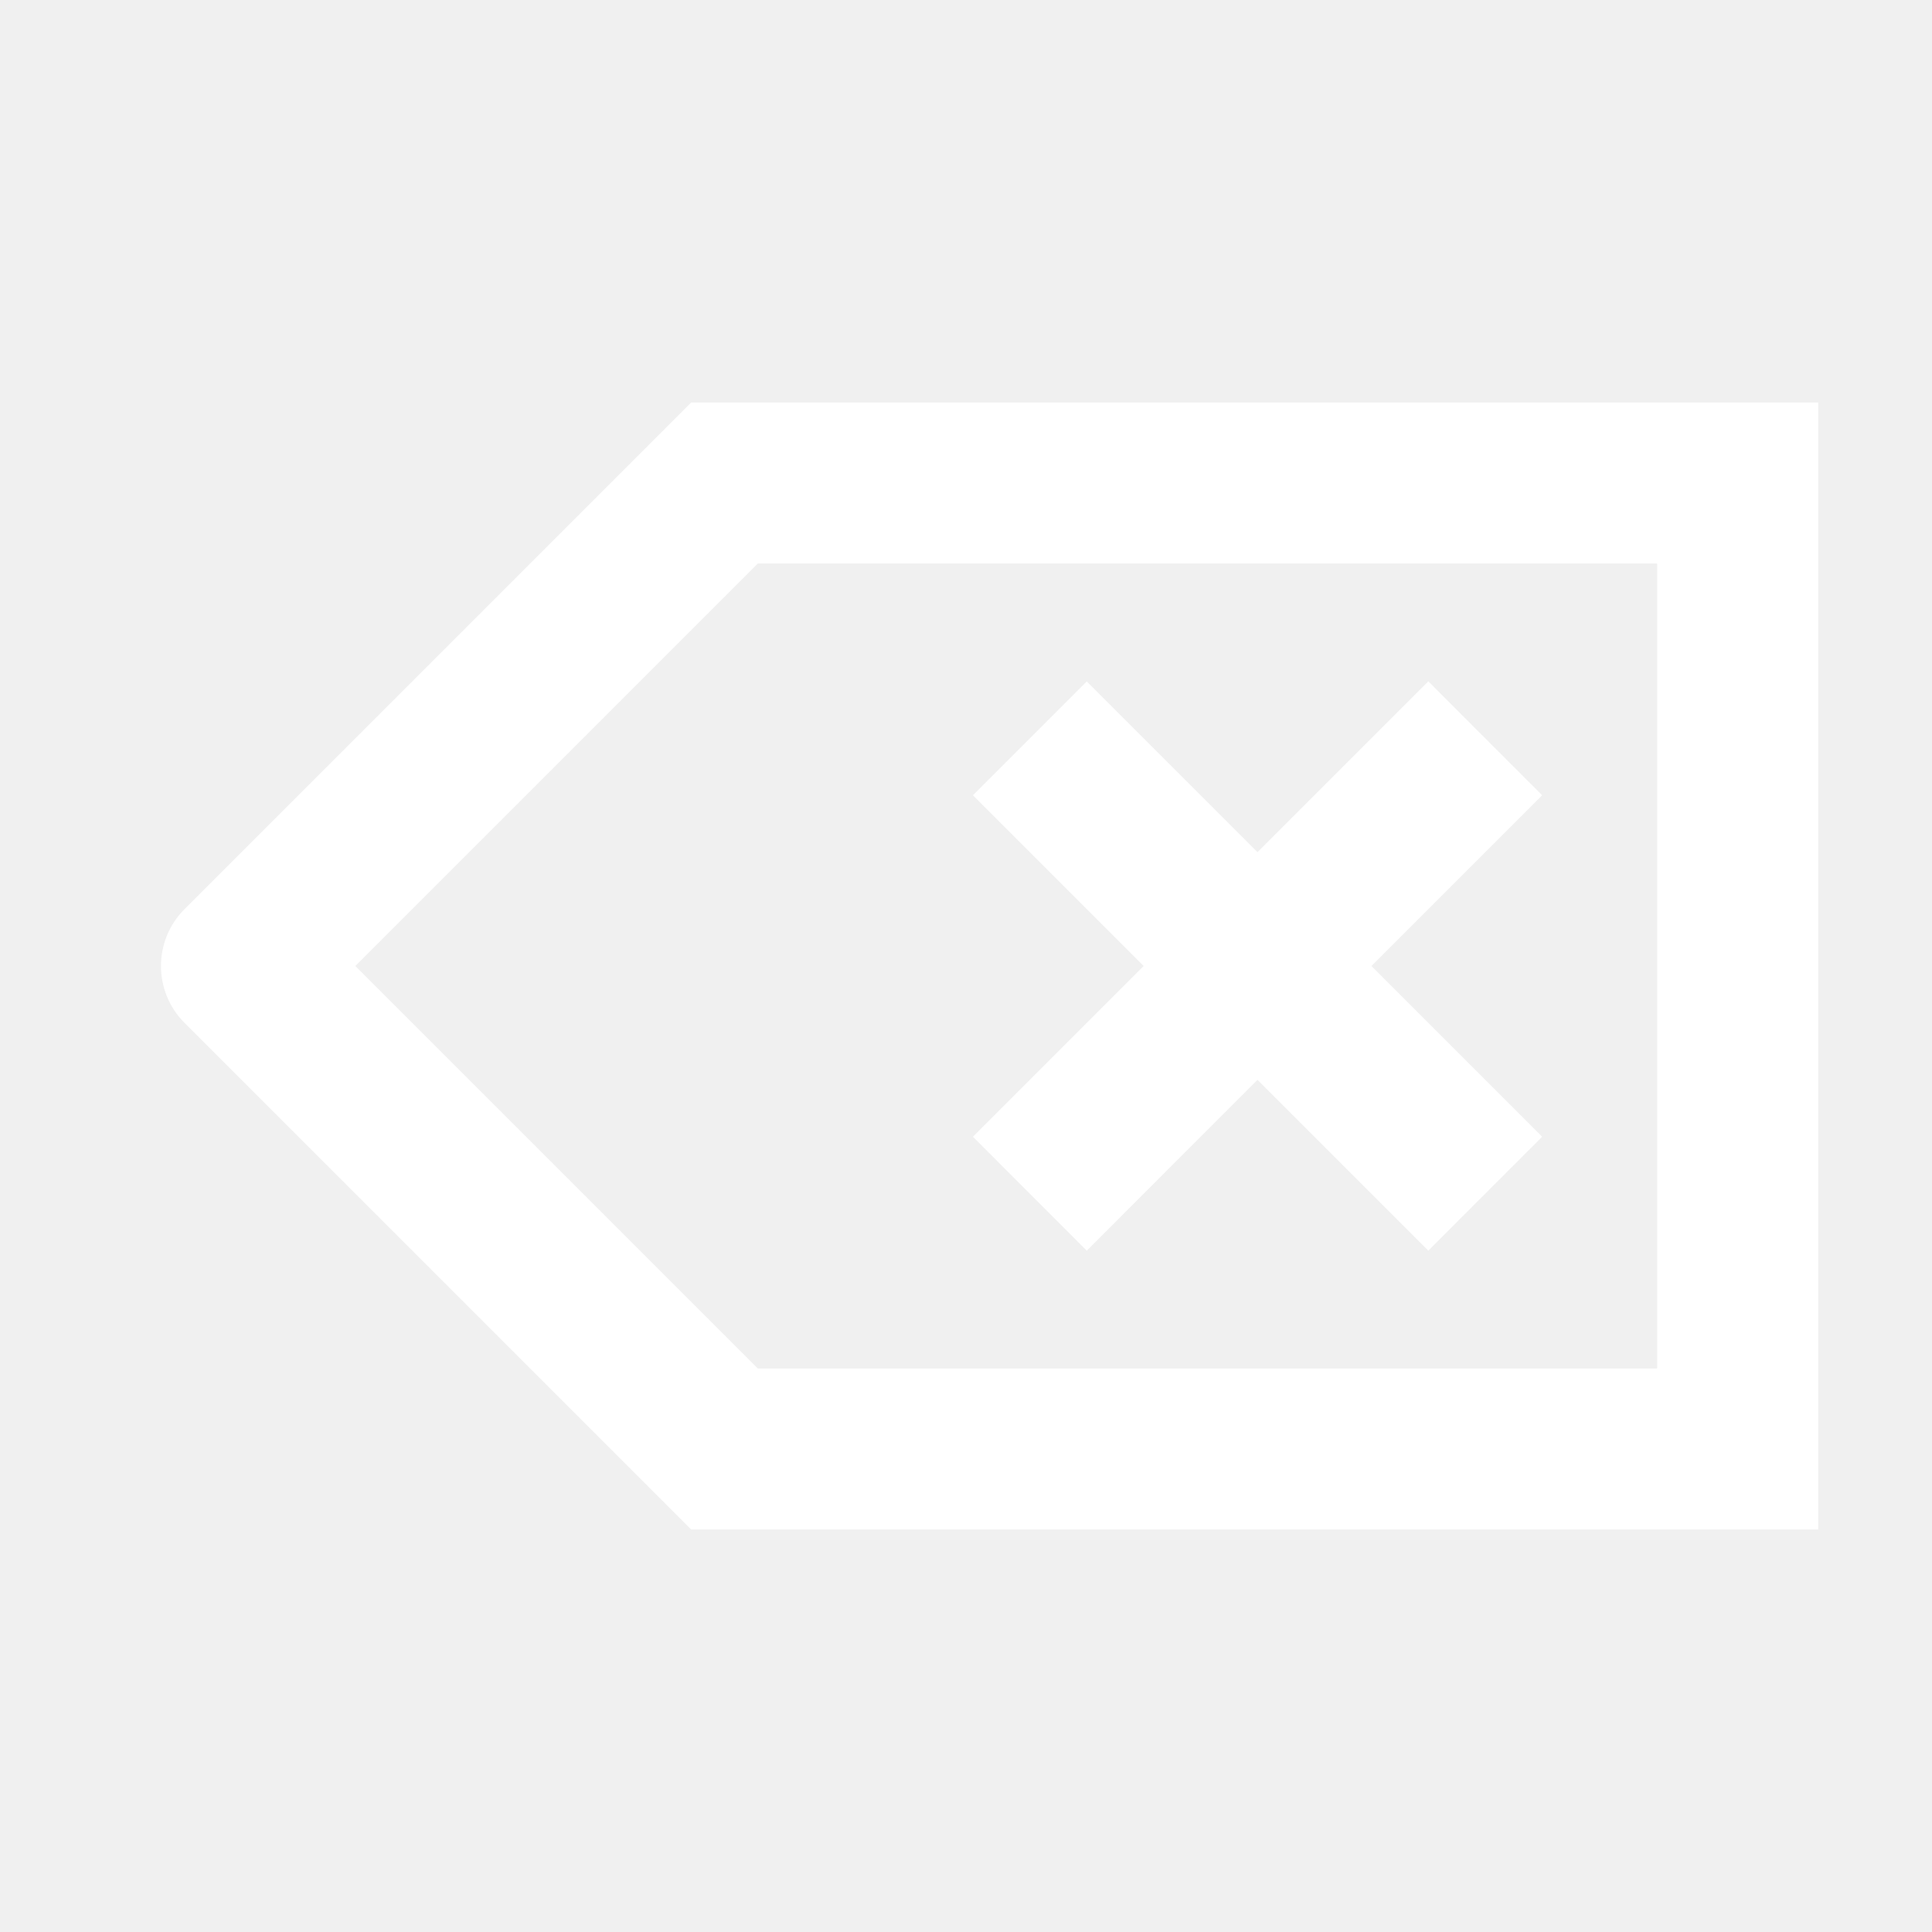
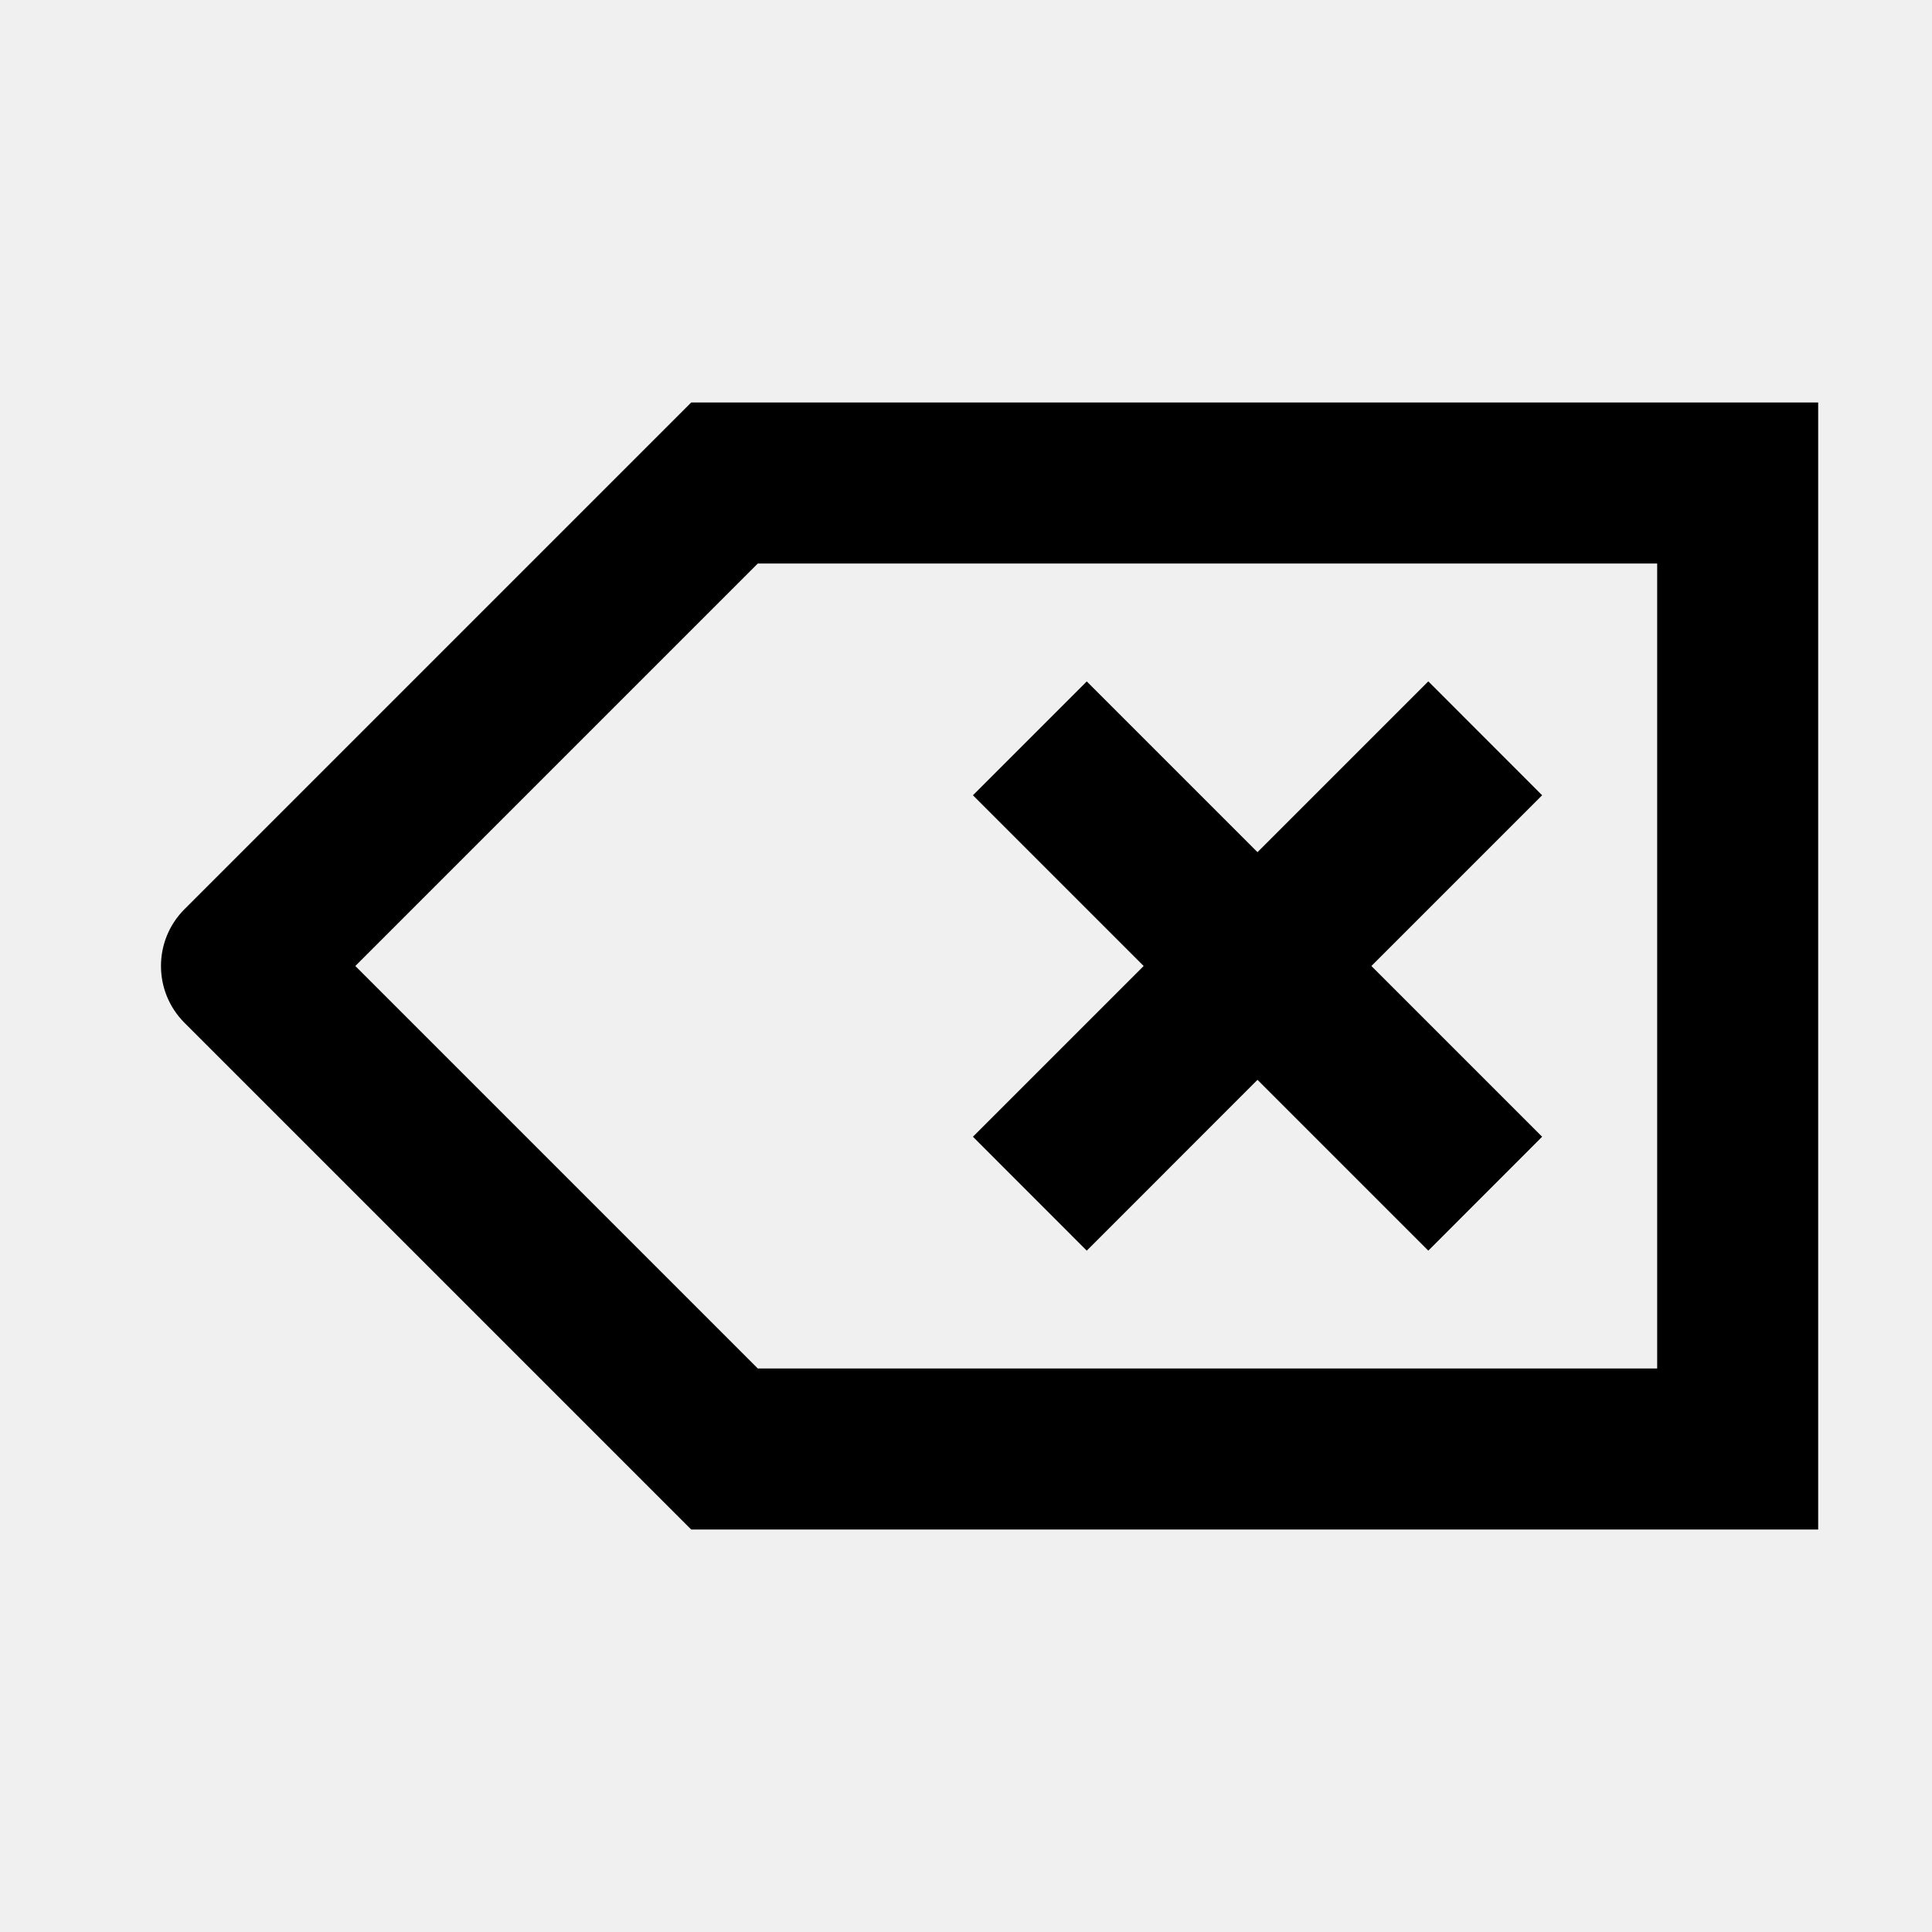
- <svg xmlns="http://www.w3.org/2000/svg" width="24" height="24" viewBox="0 0 24 24" fill="#fff">
-   <path d="M17.743 8.464L19.157 9.879L17.036 12L19.157 14.121L17.743 15.536L15.621 13.414L13.5 15.536L12.086 14.121L14.207 12L12.086 9.879L13.5 8.465L15.621 10.586L17.743 8.464Z" fill="#fff" />
-   <path fill-rule="evenodd" clip-rule="evenodd" d="M8.586 19L2.293 12.707C1.902 12.317 1.902 11.683 2.293 11.293L8.586 5H22.586V19H8.586ZM9.414 7L4.414 12L9.414 17H20.586V7H9.414Z" fill="#fff" />
+ <svg xmlns="http://www.w3.org/2000/svg" width="24" height="24" viewBox="0 0 24 24" fill="#000">
+   <path d="M17.743 8.464L19.157 9.879L17.036 12L19.157 14.121L17.743 15.536L15.621 13.414L13.5 15.536L12.086 14.121L14.207 12L12.086 9.879L13.5 8.465L15.621 10.586L17.743 8.464Z" fill="#000" />
+   <path fill-rule="evenodd" clip-rule="evenodd" d="M8.586 19L2.293 12.707C1.902 12.317 1.902 11.683 2.293 11.293L8.586 5H22.586V19H8.586ZM9.414 7L4.414 12L9.414 17H20.586V7H9.414Z" fill="#000" />
</svg>
